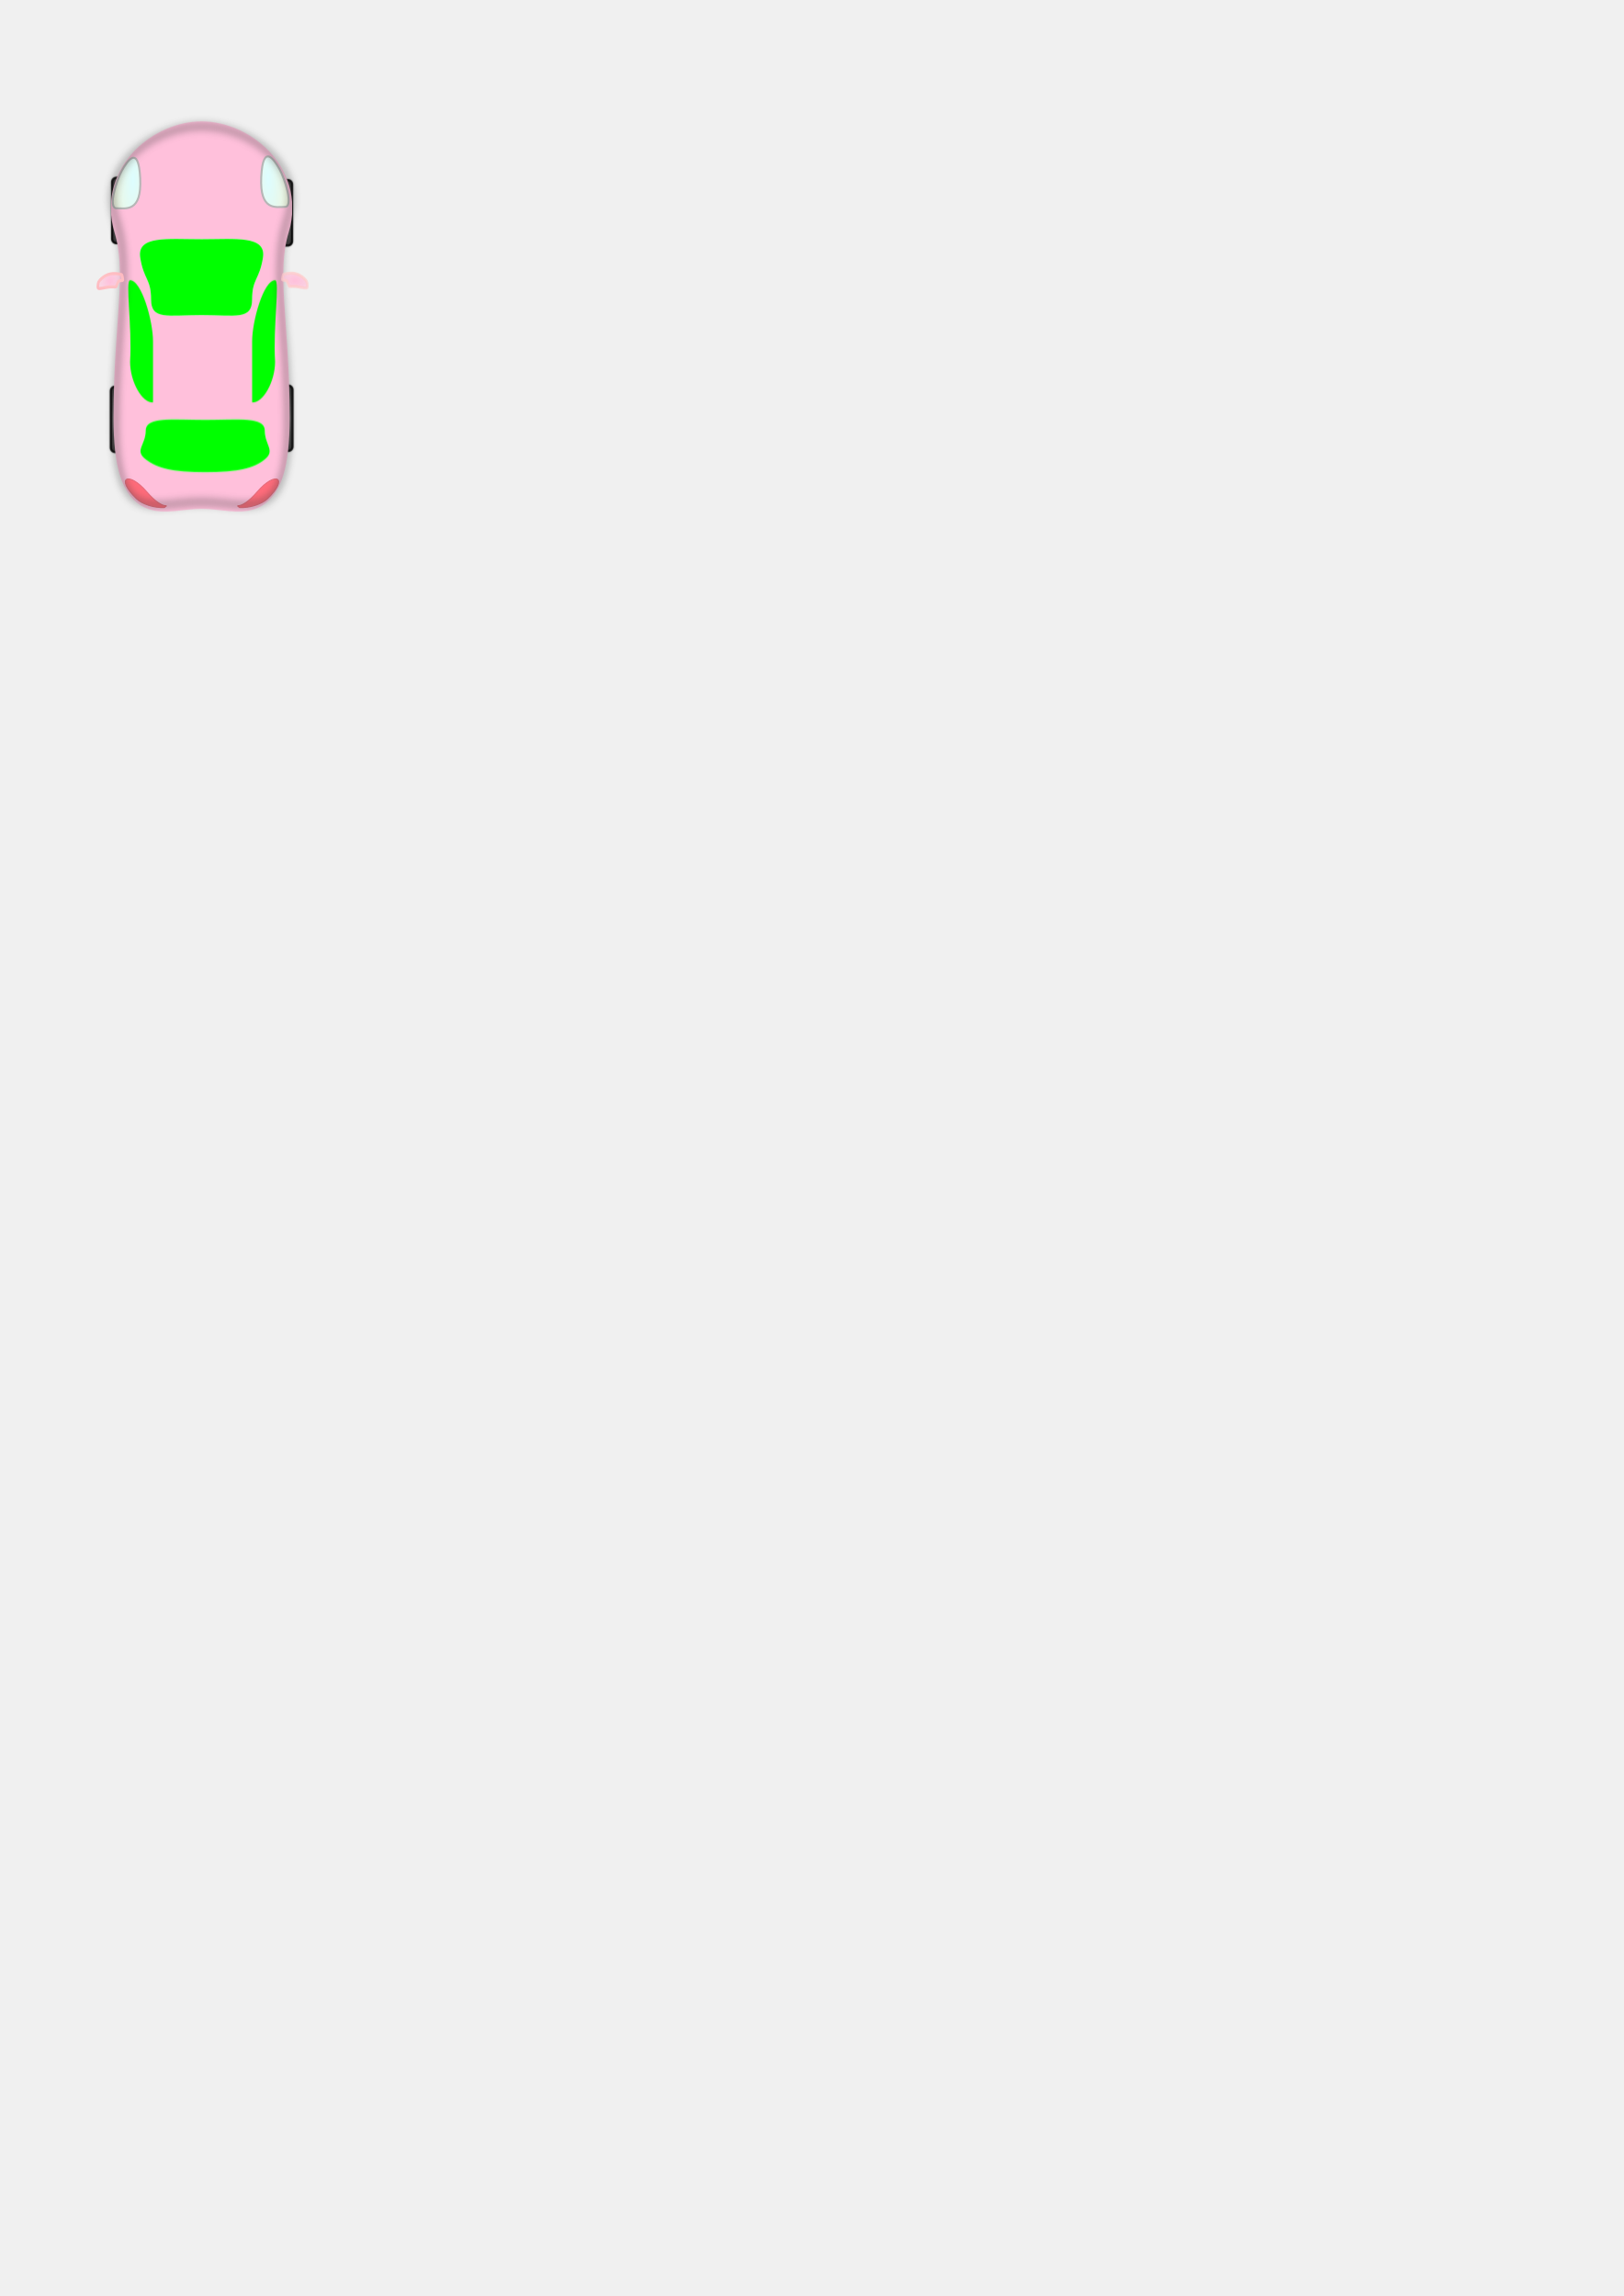
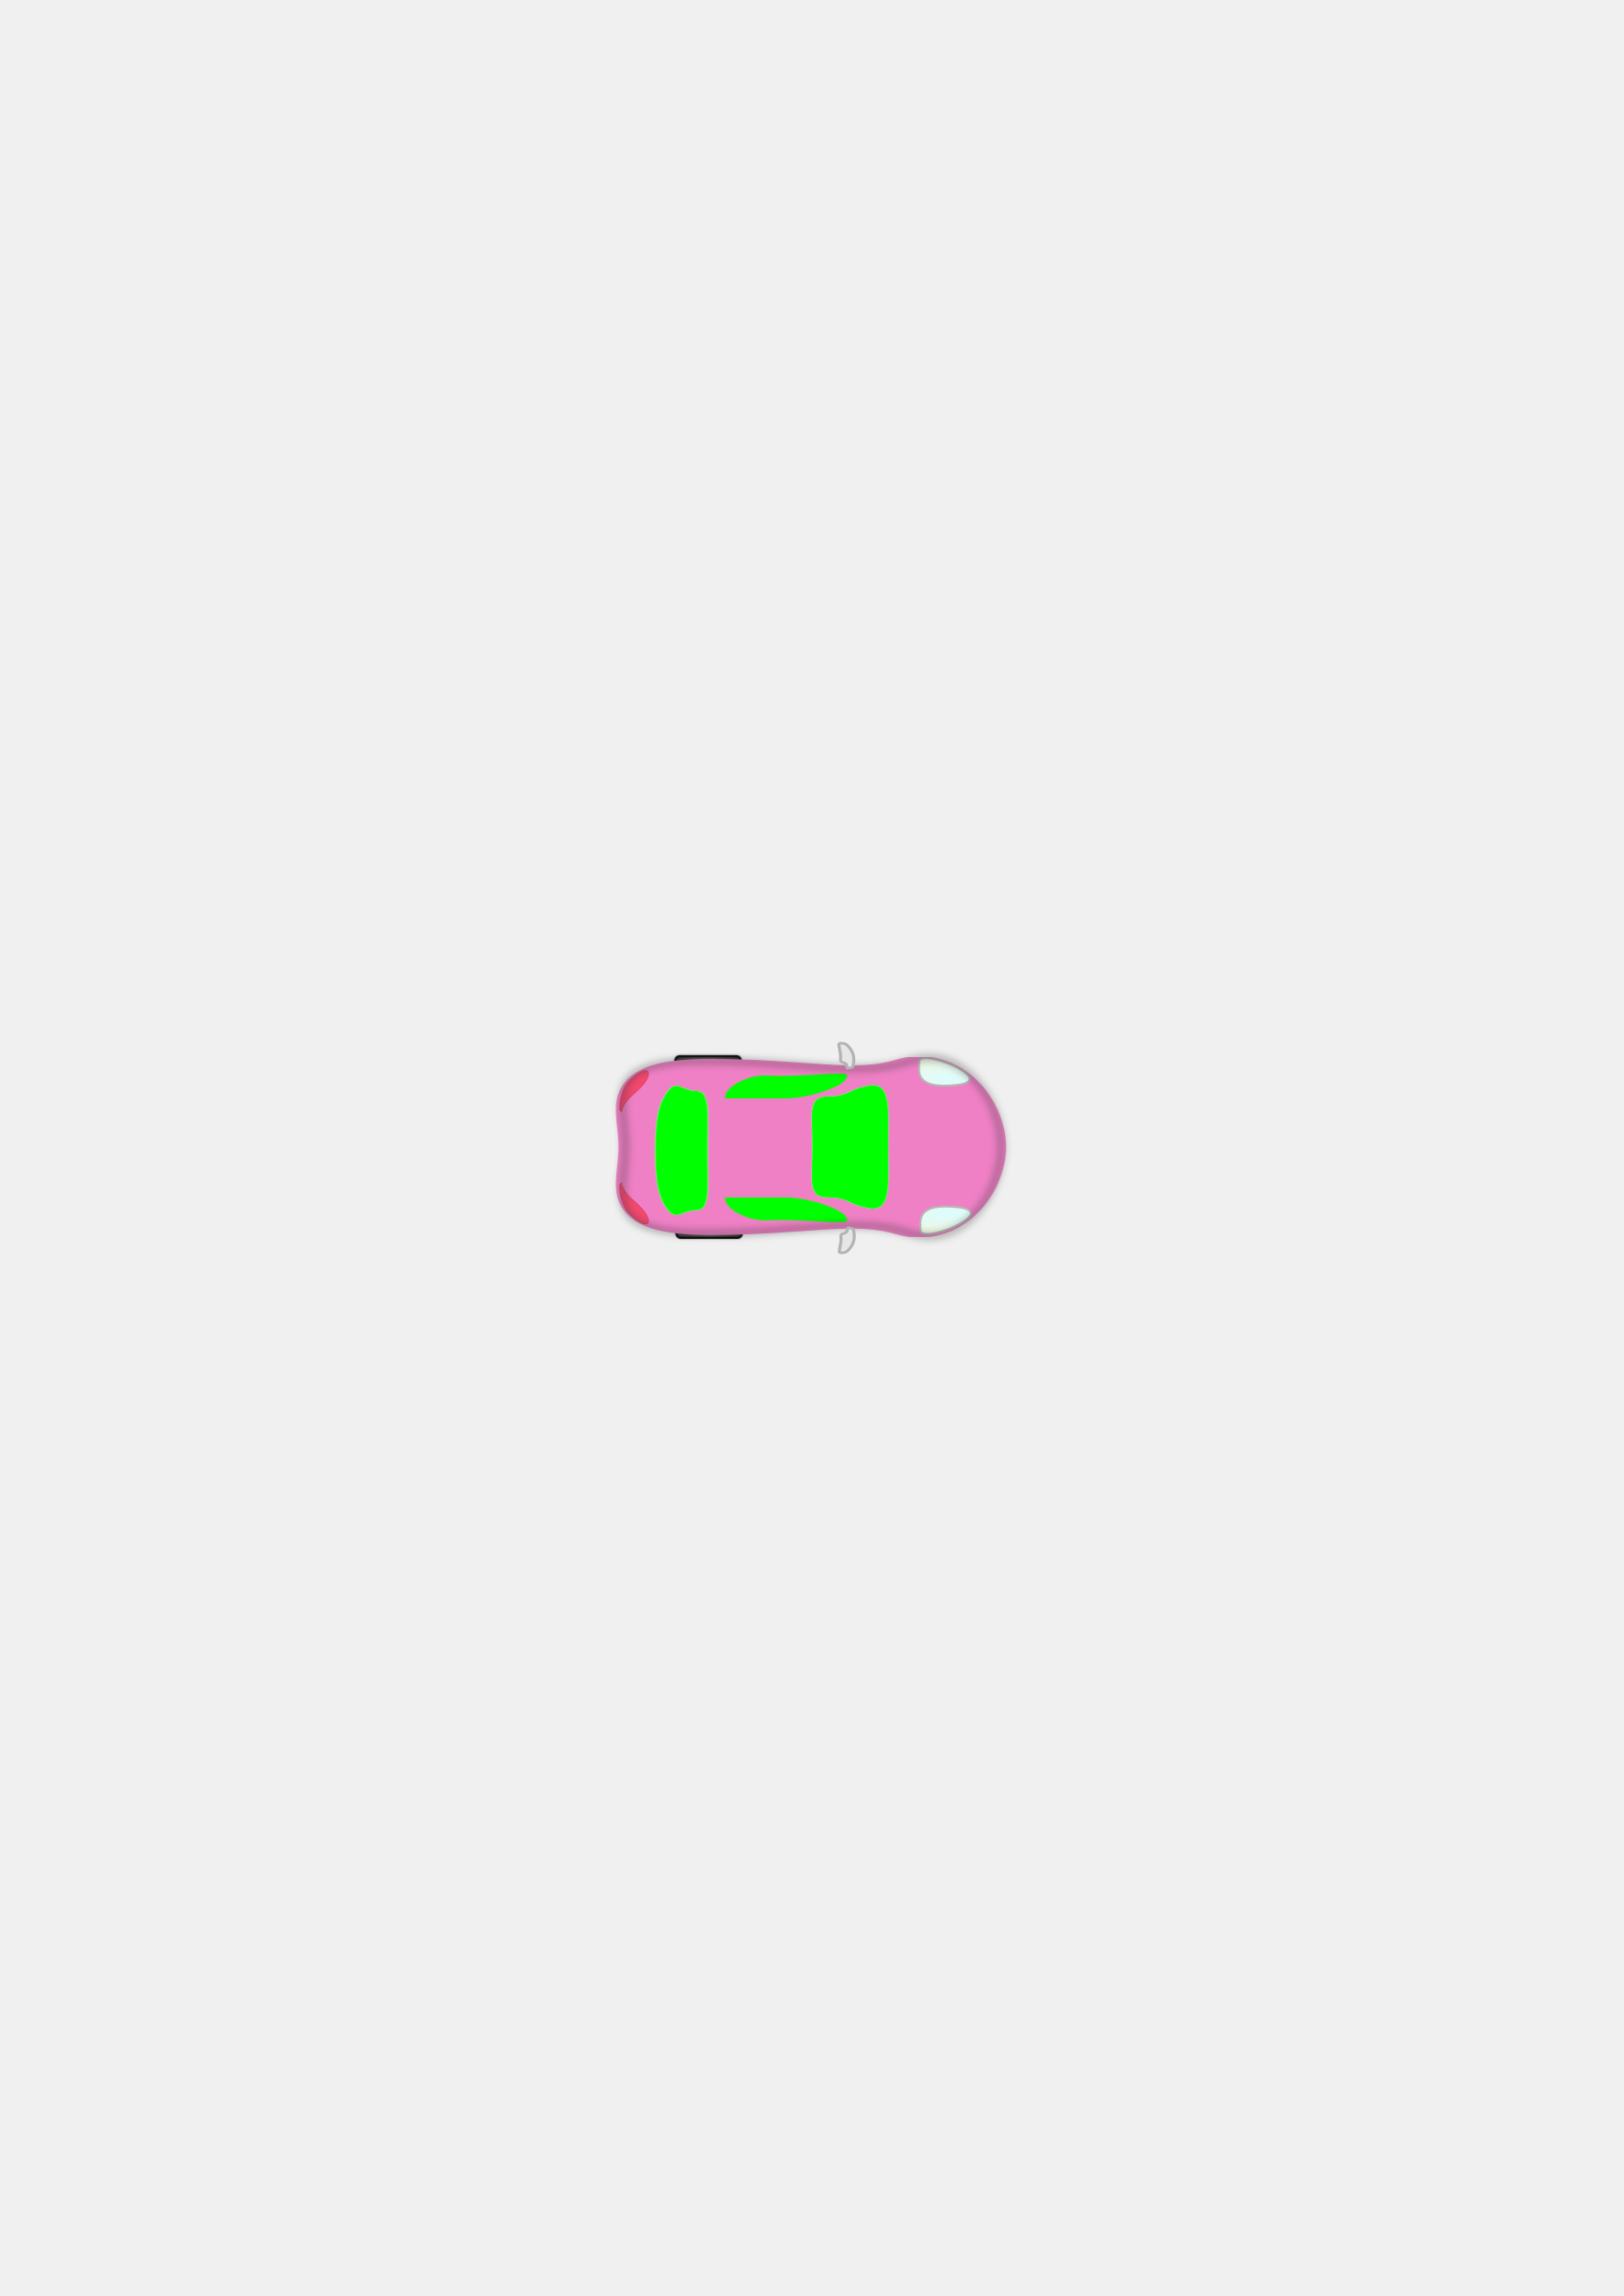
<svg xmlns="http://www.w3.org/2000/svg" xmlns:xlink="http://www.w3.org/1999/xlink" version="1.1" width="744.094" height="1052.362" id="svg3786">
  <defs id="defs3788">
    <filter color-interpolation-filters="sRGB" id="filter5746">
      <feGaussianBlur id="feGaussianBlur5748" stdDeviation="0.198" />
    </filter>
    <filter color-interpolation-filters="sRGB" id="filter5726">
      <feGaussianBlur id="feGaussianBlur5728" stdDeviation="1.332" />
    </filter>
-     <radialGradient cx="484.318" cy="368.154" r="5.504" fx="484.318" fy="368.154" id="radialGradient5796" xlink:href="#linearGradient5790" gradientUnits="userSpaceOnUse" gradientTransform="matrix(2.726386,-0.03283298,0.026297,1.598964,-845.8005,-204.6091)" />
+     <radialGradient cx="484.318" cy="368.154" r="5.504" fx="484.318" fy="368.154" id="radialGradient5796" xlink:href="#linearGradient5782" gradientUnits="userSpaceOnUse" gradientTransform="matrix(2.726386,-0.03283298,0.026297,1.598964,-845.8005,-204.6091)" />
    <linearGradient id="linearGradient5790">
      <stop id="stop5792" style="stop-color:#ffc0db;stop-opacity:1" offset="0" />
      <stop id="stop5794" style="stop-color:#ffc0db;stop-opacity:0" offset="1" />
    </linearGradient>
    <radialGradient cx="484.318" cy="368.154" r="5.504" fx="484.318" fy="368.154" id="radialGradient5804" xlink:href="#linearGradient5798" gradientUnits="userSpaceOnUse" gradientTransform="matrix(2.726386,-0.03283298,0.026297,1.598964,-845.8005,-204.6091)" />
    <linearGradient id="linearGradient5798">
-       <stop id="stop5800" style="stop-color:#ffcaca;stop-opacity:1" offset="0" />
+       <stop id="stop5800" style="stop-color:#ffffff;stop-opacity:1;" offset="0" />
      <stop id="stop5802" style="stop-color:#ffcaca;stop-opacity:0" offset="1" />
    </linearGradient>
    <filter color-interpolation-filters="sRGB" id="filter5261-9-2-7">
      <feGaussianBlur id="feGaussianBlur5263-5-9-3" stdDeviation="0.073" />
    </filter>
    <radialGradient cx="484.318" cy="368.154" r="5.504" fx="484.318" fy="368.154" id="radialGradient5788" xlink:href="#linearGradient5782" gradientUnits="userSpaceOnUse" gradientTransform="matrix(1.613677,0.01482455,-0.02377189,1.894757,-288.4626,-336.5879)" />
    <linearGradient id="linearGradient5782">
-       <stop id="stop5784" style="stop-color:#ffc0db;stop-opacity:1" offset="0" />
+       <stop id="stop5784" style="stop-color:#ffffff;stop-opacity:1;" offset="0" />
      <stop id="stop5786" style="stop-color:#ffc0db;stop-opacity:0" offset="1" />
    </linearGradient>
    <radialGradient cx="484.318" cy="368.154" r="5.504" fx="484.318" fy="368.154" id="radialGradient5780" xlink:href="#linearGradient5774" gradientUnits="userSpaceOnUse" gradientTransform="matrix(1.613677,0.01482236,-0.010747,0.8567281,-293.2579,45.56736)" />
    <linearGradient id="linearGradient5774">
      <stop id="stop5776" style="stop-color:#ffcaca;stop-opacity:1" offset="0" />
      <stop id="stop5778" style="stop-color:#ffb3bc;stop-opacity:1" offset="1" />
    </linearGradient>
    <filter color-interpolation-filters="sRGB" id="filter5235-1-0-4">
      <feGaussianBlur id="feGaussianBlur5237-2-9-7" stdDeviation="1.923" />
    </filter>
-     <radialGradient cx="280.596" cy="93.773" r="14.187" fx="280.596" fy="93.773" id="radialGradient4123-3-4-8" xlink:href="#linearGradient5218-3-9-0" gradientUnits="userSpaceOnUse" gradientTransform="matrix(-0.1249227,-2.738223,-0.7198769,0.04771019,78.35106,970.7761)" />
+     <radialGradient cx="280.596" cy="93.773" r="14.187" fx="280.596" fy="93.773" id="radialGradient4123-3-4-8" xlink:href="#linearGradient5218-3-9-0" gradientUnits="userSpaceOnUse" gradientTransform="matrix(2.738223,-0.1249227,-0.04771019,-0.7198769,-476.3762,783.6744)" />
    <linearGradient id="linearGradient5218-3-9-0">
      <stop id="stop5220-9-9-5" style="stop-color:#ddfdff;stop-opacity:1" offset="0" />
      <stop id="stop5222-7-8-3" style="stop-color:#f1f4da;stop-opacity:1" offset="1" />
    </linearGradient>
    <linearGradient x1="300.736" y1="-9.267" x2="432" y2="-8" id="linearGradient4121-2-9-9" xlink:href="#linearGradient3842-8-3-3-8" gradientUnits="userSpaceOnUse" />
    <linearGradient id="linearGradient3842-8-3-3-8">
      <stop id="stop3844-8-3-8-3" style="stop-color:#00ff00;stop-opacity:1;" offset="0" />
      <stop id="stop3846-1-0-2-7" style="stop-color:#000000;stop-opacity:0" offset="1" />
    </linearGradient>
    <filter color-interpolation-filters="sRGB" id="filter5195-4-5-5">
      <feGaussianBlur id="feGaussianBlur5197-8-0-0" stdDeviation="0.367" />
    </filter>
    <linearGradient x1="301.773" y1="57.328" x2="424" y2="56" id="linearGradient4119-4-4-5" xlink:href="#linearGradient3842-8-3-3-8" gradientUnits="userSpaceOnUse" />
    <linearGradient id="linearGradient3697">
      <stop id="stop3699" style="stop-color:#000000;stop-opacity:1" offset="0" />
      <stop id="stop3701" style="stop-color:#000000;stop-opacity:0" offset="1" />
    </linearGradient>
    <filter color-interpolation-filters="sRGB" id="filter5191-3-8-9">
      <feGaussianBlur id="feGaussianBlur5193-9-5-4" stdDeviation="0.367" />
    </filter>
-     <radialGradient cx="280.596" cy="93.773" r="14.187" fx="280.596" fy="93.773" id="radialGradient4117-2-7-7" xlink:href="#linearGradient5218-3-9-0" gradientUnits="userSpaceOnUse" gradientTransform="matrix(0.1249227,-2.738223,0.7198769,0.04771019,-188.686,971.4011)" />
+     <radialGradient cx="280.596" cy="93.773" r="14.187" fx="280.596" fy="93.773" id="radialGradient4117-2-7-7" xlink:href="#linearGradient5218-3-9-0" gradientUnits="userSpaceOnUse" gradientTransform="matrix(2.738223,0.1249227,-0.04771019,0.7198769,-477.0012,516.6373)" />
    <linearGradient id="linearGradient3710">
      <stop id="stop3712" style="stop-color:#ddfdff;stop-opacity:1" offset="0" />
      <stop id="stop3714" style="stop-color:#f1f4da;stop-opacity:1" offset="1" />
    </linearGradient>
    <linearGradient x1="296" y1="16" x2="336" y2="16" id="linearGradient4115-4-1-5" xlink:href="#linearGradient3842-8-3-3-8" gradientUnits="userSpaceOnUse" gradientTransform="matrix(-0.7945321,0,0,1,611.894,0)" />
    <linearGradient id="linearGradient3717">
      <stop id="stop3719" style="stop-color:#000000;stop-opacity:1" offset="0" />
      <stop id="stop3721" style="stop-color:#000000;stop-opacity:0" offset="1" />
    </linearGradient>
    <filter color-interpolation-filters="sRGB" id="filter5183-9-9-4">
      <feGaussianBlur id="feGaussianBlur5185-0-8-1" stdDeviation="0.367" />
    </filter>
    <linearGradient x1="296" y1="16" x2="336" y2="16" id="linearGradient4113-5-6-0" xlink:href="#linearGradient3842-8-3-3-8" gradientUnits="userSpaceOnUse" gradientTransform="matrix(0.7945321,0,0,1,61.19691,0)" />
    <linearGradient id="linearGradient3726">
      <stop id="stop3728" style="stop-color:#000000;stop-opacity:1" offset="0" />
      <stop id="stop3730" style="stop-color:#000000;stop-opacity:0" offset="1" />
    </linearGradient>
    <filter color-interpolation-filters="sRGB" id="filter5187-7-6-1">
      <feGaussianBlur id="feGaussianBlur5189-4-9-1" stdDeviation="0.367" />
    </filter>
    <filter color-interpolation-filters="sRGB" id="filter5199-7-2-6">
      <feGaussianBlur id="feGaussianBlur5201-6-0-0" stdDeviation="0.367" />
    </filter>
    <radialGradient cx="375" cy="-372.362" r="5.25" fx="375" fy="-372.362" id="radialGradient4111-6-3-5" xlink:href="#linearGradient5100-2-3-7-8" gradientUnits="userSpaceOnUse" gradientTransform="matrix(-0.04717533,3.052047,-7.689917,-0.1188627,-2470.743,-1561.14)" />
    <linearGradient id="linearGradient5100-2-3-7-8">
      <stop id="stop5112-9-0-3-9" style="stop-color:#343434;stop-opacity:0.768" offset="0" />
      <stop id="stop5114-8-9-1-9" style="stop-color:#343434;stop-opacity:1" offset="1" />
      <stop id="stop5104-2-0-5-8" style="stop-color:#343434;stop-opacity:0.795" offset="1" />
    </linearGradient>
    <filter x="-0.104" y="-0.035" width="1.209" height="1.07" color-interpolation-filters="sRGB" id="filter5132-9-8-5-3">
      <feGaussianBlur id="feGaussianBlur5134-0-0-9-2" stdDeviation="0.435" />
    </filter>
    <radialGradient cx="375" cy="-372.362" r="5.25" fx="375" fy="-372.362" id="radialGradient4109-1-8-1" xlink:href="#linearGradient5100-9-5-7-4" gradientUnits="userSpaceOnUse" gradientTransform="matrix(-0.04717533,3.052047,-7.689917,-0.1188627,-2470.743,-1561.14)" />
    <linearGradient id="linearGradient5100-9-5-7-4">
      <stop id="stop5112-7-1-5-3" style="stop-color:#343434;stop-opacity:0.768" offset="0" />
      <stop id="stop5114-2-0-8-8" style="stop-color:#343434;stop-opacity:1" offset="1" />
      <stop id="stop5104-3-3-9-2" style="stop-color:#343434;stop-opacity:0.795" offset="1" />
    </linearGradient>
    <filter x="-0.104" y="-0.035" width="1.209" height="1.07" color-interpolation-filters="sRGB" id="filter5132-5-9-4-7">
      <feGaussianBlur id="feGaussianBlur5134-2-5-0-0" stdDeviation="0.435" />
    </filter>
    <radialGradient cx="375" cy="-372.362" r="5.25" fx="375" fy="-372.362" id="radialGradient4107-8-0-8" xlink:href="#linearGradient5100-5-9-1-6" gradientUnits="userSpaceOnUse" gradientTransform="matrix(-0.04717533,3.052047,-7.689917,-0.1188627,-2470.743,-1561.14)" />
    <linearGradient id="linearGradient5100-5-9-1-6">
      <stop id="stop5112-1-6-2-9" style="stop-color:#343434;stop-opacity:0.768" offset="0" />
      <stop id="stop5114-4-2-2-7" style="stop-color:#343434;stop-opacity:1" offset="1" />
      <stop id="stop5104-9-5-2-8" style="stop-color:#343434;stop-opacity:0.795" offset="1" />
    </linearGradient>
    <filter x="-0.104" y="-0.035" width="1.209" height="1.07" color-interpolation-filters="sRGB" id="filter5132-8-7-2-5">
      <feGaussianBlur id="feGaussianBlur5134-8-6-5-3" stdDeviation="0.435" />
    </filter>
    <radialGradient cx="375" cy="-372.362" r="5.25" fx="375" fy="-372.362" id="radialGradient5125" xlink:href="#linearGradient5100-8-2-0" gradientUnits="userSpaceOnUse" gradientTransform="matrix(-0.04717533,3.052047,-7.689917,-0.1188627,-2470.743,-1561.14)" />
    <linearGradient id="linearGradient5100-8-2-0">
      <stop id="stop5112-5-1-5" style="stop-color:#343434;stop-opacity:0.768" offset="0" />
      <stop id="stop5114-9-9-5" style="stop-color:#343434;stop-opacity:1" offset="1" />
      <stop id="stop5104-30-5-9" style="stop-color:#343434;stop-opacity:0.795" offset="1" />
    </linearGradient>
    <filter x="-0.104" y="-0.035" width="1.209" height="1.07" color-interpolation-filters="sRGB" id="filter5132-2-7-9">
      <feGaussianBlur id="feGaussianBlur5134-5-5-8" stdDeviation="0.435" />
    </filter>
    <radialGradient cx="375" cy="-372.362" r="5.25" fx="375" fy="-372.362" id="radialGradient3784" xlink:href="#linearGradient5100-8-2-0" gradientUnits="userSpaceOnUse" gradientTransform="matrix(-0.04717533,3.052047,-7.689917,-0.1188627,-2470.743,-1561.14)" />
  </defs>
  <g id="layer1" transform="translate(147.1523,-124.8565)">
-     <rect width="10" height="30" ry="1.97" x="370" y="-387.362" transform="matrix(1,0,0,-1,-465.7661,-151.0306)" id="rect4065-1-3-1" style="fill:url(#radialGradient3784);fill-opacity:1;stroke:#000000;stroke-width:1;stroke-linecap:round;stroke-linejoin:round;stroke-miterlimit:4;stroke-opacity:1;stroke-dasharray:none;stroke-dashoffset:0;filter:url(#filter5132-2-7-9)" />
-     <rect width="10" height="30" ry="1.97" x="370" y="-387.362" transform="matrix(1,0,0,-1,-393.2914,-149.9697)" id="rect4067-5-7-9" style="fill:url(#radialGradient4107-8-0-8);fill-opacity:1;stroke:#000000;stroke-width:1;stroke-linecap:round;stroke-linejoin:round;stroke-miterlimit:4;stroke-opacity:1;stroke-dasharray:none;stroke-dashoffset:0;filter:url(#filter5132-8-7-2-5)" />
-     <rect width="10" height="30" ry="1.97" x="370" y="-387.362" transform="matrix(1,0,0,-1,-393.1111,-55.80993)" id="rect4069-7-5-4" style="fill:url(#radialGradient4109-1-8-1);fill-opacity:1;stroke:#000000;stroke-width:1;stroke-linecap:round;stroke-linejoin:round;stroke-miterlimit:4;stroke-opacity:1;stroke-dasharray:none;stroke-dashoffset:0;filter:url(#filter5132-5-9-4-7)" />
-     <rect width="10" height="30" ry="1.97" x="370" y="-387.362" transform="matrix(1,0,0,-1,-466.3471,-55.30486)" id="rect4071-7-3-4" style="fill:url(#radialGradient4111-6-3-5);fill-opacity:1;stroke:#000000;stroke-width:1;stroke-linecap:round;stroke-linejoin:round;stroke-miterlimit:4;stroke-opacity:1;stroke-dasharray:none;stroke-dashoffset:0;filter:url(#filter5132-9-8-5-3)" />
-     <path d="m 336,-72 c 22.16,0 48,17 40,39 -8,22 0,44 0,88 0,44 -17.84,33 -40,33 -22.16,0 -40,11 -40,-33 0,-44 8,-66 0,-88 -8,-22 17.84,-39 40,-39 z" transform="matrix(0.8271939,0,0,1,-332.7051,261.2919)" id="path4073-9-0-0" style="fill:#ffc0db;fill-opacity:1;stroke:#ffc0db;stroke-width:17.589;stroke-linecap:round;stroke-miterlimit:4;stroke-opacity:1;stroke-dasharray:none;stroke-dashoffset:0;filter:url(#filter5199-7-2-6)" />
-     <path d="m 296.378,-8 c 6.356,0 12.713,16 12.713,24 0,8 0,16 0,24 -5.876,0.413 -12.713,-8 -12.713,-16 1.216,-13.826 -2.815,-31.937 0,-32 z" transform="matrix(0.8271939,0,0,1.166667,-332.7051,262.6252)" id="path4075-4-3-8" style="fill:#00ff00;fill-opacity:1;stroke:none;filter:url(#filter5187-7-6-1)" />
-     <path d="M 376.713,-8 C 370.356,-8 364,8 364,16 c 0,8 0,16 0,24 5.876,0.413 12.713,-8 12.713,-16 -1.216,-13.826 2.815,-31.937 0,-32 z" transform="matrix(0.8271939,0,0,1.166667,-332.7051,262.6252)" id="path4077-1-9-7" style="fill:#00ff00;fill-opacity:1;stroke:none;filter:url(#filter5183-9-9-4)" />
-     <path d="M -82.894,206.566 C -82.117,222.386 -89.682,220.31 -93.752,220.31 c -4.07,0 0.04,-12.874 2.451,-17.221 2.411,-4.347 7.63,-12.342 8.407,3.478 z" id="path4079-7-7-2" style="fill:url(#radialGradient4117-2-7-7);fill-opacity:1;stroke:#b6b6b6;stroke-width:0.906;stroke-linecap:round;stroke-miterlimit:4;stroke-opacity:1;stroke-dasharray:none;stroke-dashoffset:0" />
-     <path d="m 336,66.8 c 18.282,0 26.922,-1.363 33,-4.582 6.078,-3.22 0,-5.17 0,-10.34 C 369,46.708 354.282,48 336,48 c -18.282,0 -33,-1.292 -33,3.877 0,5.17 -6.501,7.12 0,10.34 6.501,3.22 14.718,4.582 33,4.582 z" transform="matrix(0.8271939,0,0,1.276596,-331.028,256.0153)" id="path4556-5-6" style="fill:#ffffff;fill-opacity:1;stroke:none;filter:url(#filter5191-3-8-9)" />
-     <path d="m 336,66.8 c 18.282,0 26.922,-1.363 33,-4.582 6.078,-3.22 0,-5.17 0,-10.34 C 369,46.708 354.282,48 336,48 c -18.282,0 -33,-1.292 -33,3.877 0,5.17 -6.501,7.12 0,10.34 6.501,3.22 14.718,4.582 33,4.582 z" transform="matrix(0.8271939,0,0,1.276596,-331.028,256.0153)" id="path4087-8-5-1" style="fill:#00ff00;fill-opacity:1;stroke:none;filter:url(#filter5191-3-8-9)" />
-     <path d="m 336,-26.8 c 18.836,0 36,-1.835 34,8.482 -2,10.318 -6,9.57 -6,19.14 C 364,10.393 354.836,8 336,8 317.164,8 308,10.393 308,0.823 308,-8.748 304,-8 302,-18.317 300,-28.635 317.164,-26.8 336,-26.8 z" transform="matrix(0.8271939,0,0,1,-332.7051,261.2919)" id="path4089-8-5-7" style="fill:#ffffff;fill-opacity:1;stroke:none;filter:url(#filter5195-4-5-5)" />
-     <path d="m 336,-26.8 c 18.836,0 36,-1.835 34,8.482 -2,10.318 -6,9.57 -6,19.14 C 364,10.393 354.836,8 336,8 317.164,8 308,10.393 308,0.823 308,-8.748 304,-8 302,-18.317 300,-28.635 317.164,-26.8 336,-26.8 z" transform="matrix(0.8271939,0,0,1,-332.7051,261.2919)" id="path4091-4-8-7" style="fill:#00ff00;fill-opacity:1;stroke:none;filter:url(#filter5195-4-5-5)" />
-     <path d="m -27.441,205.941 c -0.777,15.82 6.788,13.744 10.858,13.744 4.07,0 -0.04,-12.874 -2.451,-17.221 -2.411,-4.347 -7.63,-12.342 -8.407,3.478 z" id="path4093-2-5-3" style="fill:url(#radialGradient4123-3-4-8);fill-opacity:1;stroke:#b6b6b6;stroke-width:0.906;stroke-linecap:round;stroke-miterlimit:4;stroke-opacity:1;stroke-dasharray:none;stroke-dashoffset:0" />
-     <path d="m -79.934,350.281 c 8.337,9.712 10.755,4.745 8.13,7.18 -4.635,0.253 -10.223,-1.517 -12.883,-4.115 -9.801,-9.572 -3.584,-12.777 4.753,-3.065 z" id="path4095-3-5-4" style="opacity:0.442;fill:#ff0000;fill-opacity:1;stroke:#cb0000;stroke-width:0.5;stroke-linecap:round;stroke-linejoin:round;stroke-miterlimit:4;stroke-opacity:1;stroke-dasharray:none;stroke-dashoffset:0" />
-     <path d="m -29.236,350.281 c -8.337,9.712 -10.755,4.745 -8.13,7.18 4.635,0.253 10.223,-1.517 12.883,-4.115 9.801,-9.572 3.584,-12.777 -4.753,-3.065 z" id="path4097-8-1-5" style="opacity:0.44;fill:#ff0000;fill-opacity:1;stroke:#cb0000;stroke-width:0.5;stroke-linecap:round;stroke-linejoin:round;stroke-miterlimit:4;stroke-opacity:1;stroke-dasharray:none;stroke-dashoffset:0" />
-     <path d="m 336,-72 c 22.16,0 48,17 40,39 -8,22 0,44 0,88 0,44 -17.84,33 -40,33 -22.16,0 -40,11 -40,-33 0,-44 8,-66 0,-88 -8,-22 17.84,-39 40,-39 z" transform="matrix(0.9866088,0,0,1.076902,-386.2112,260.2317)" id="path4099-4-3-9" style="fill:none;stroke:#343434;stroke-width:1.099;stroke-linecap:round;stroke-miterlimit:4;stroke-opacity:1;stroke-dasharray:none;stroke-dashoffset:0;filter:url(#filter5235-1-0-4)" />
-     <path d="m 488.571,366.023 c -3.211,-0.702 -5.594,-0.28 -7.678,1.356 -0.592,0.464 -1.166,1 -1.262,1.608 -0.264,1.672 -0.127,1.74 1.257,1.548 1.474,-0.204 2.617,-0.521 4.099,-0.484 2.281,0.057 1.136,0.196 2.381,-1.701 0.376,-0.573 1.901,-0.105 1.732,-0.651 -0.085,-0.275 -0.176,-1.599 -0.529,-1.676 z" transform="matrix(1.196046,0,0,1.39772,-675.833,-260.8961)" id="path4101-1-0-1" style="fill:url(#radialGradient5788);fill-opacity:1;stroke:url(#radialGradient5780);stroke-width:1px;stroke-linecap:butt;stroke-linejoin:miter;stroke-opacity:1;filter:url(#filter5261-9-2-7)" />
-     <path d="m 488.571,366.023 c -3.211,-0.702 -5.594,-0.28 -7.678,1.356 -0.592,0.464 -1.166,1 -1.262,1.608 -0.264,1.672 -0.127,1.74 1.257,1.548 1.474,-0.204 2.617,-0.521 4.099,-0.484 2.281,0.057 1.136,0.196 2.381,-1.701 0.376,-0.573 1.901,-0.105 1.732,-0.651 -0.085,-0.275 -0.176,-1.599 -0.529,-1.676 z" transform="matrix(-1.196046,0,0,1.39772,567.2615,-261.09)" id="path4103-3-6-0" style="fill:url(#radialGradient5796);fill-opacity:1;stroke:url(#radialGradient5804);stroke-width:1px;stroke-linecap:butt;stroke-linejoin:miter;stroke-opacity:1;filter:url(#filter5261-9-2-7)" />
+     <rect width="10" height="30" ry="1.97" x="370" y="-387.362" transform="matrix(0,1,1,0,550.2099,312.2123)" id="rect4069-7-5-4" style="fill:url(#radialGradient4109-1-8-1);fill-opacity:1;stroke:#000000;stroke-width:1;stroke-linecap:round;stroke-linejoin:round;stroke-miterlimit:4;stroke-opacity:1;stroke-dasharray:none;stroke-dashoffset:0;filter:url(#filter5132-5-9-4-7)" />
+     <rect width="10" height="30" ry="1.97" x="370" y="-387.362" transform="matrix(0,1,1,0,549.7048,238.9762)" id="rect4071-7-3-4" style="fill:url(#radialGradient4111-6-3-5);fill-opacity:1;stroke:#000000;stroke-width:1;stroke-linecap:round;stroke-linejoin:round;stroke-miterlimit:4;stroke-opacity:1;stroke-dasharray:none;stroke-dashoffset:0;filter:url(#filter5132-9-8-5-3)" />
+     <path d="m 336,-72 c 22.16,0 48,17 40,39 -8,22 0,44 0,88 0,44 -17.84,33 -40,33 -22.16,0 -40,11 -40,-33 0,-44 8,-66 0,-88 -8,-22 17.84,-39 40,-39 z" transform="matrix(0,0.8271939,-1,0,233.108,372.6182)" id="path4073-9-0-0" style="fill:#ef80c5;fill-opacity:1;stroke:#ef80c5;stroke-width:17.589;stroke-linecap:round;stroke-miterlimit:4;stroke-opacity:1;stroke-dasharray:none;stroke-dashoffset:0;filter:url(#filter5199-7-2-6)" />
+     <path d="m 296.378,-8 c 6.356,0 12.713,16 12.713,24 0,8 0,16 0,24 -5.876,0.413 -12.713,-8 -12.713,-16 1.216,-13.826 -2.815,-31.937 0,-32 z" transform="matrix(0,0.8271939,-1.166667,0,231.7747,372.6182)" id="path4075-4-3-8" style="fill:#00ff00;fill-opacity:1;stroke:none;filter:url(#filter5187-7-6-1)" />
+     <path d="M 376.713,-8 C 370.356,-8 364,8 364,16 c 0,8 0,16 0,24 5.876,0.413 12.713,-8 12.713,-16 -1.216,-13.826 2.815,-31.937 0,-32 z" transform="matrix(0,0.8271939,-1.166667,0,231.7747,372.6182)" id="path4077-1-9-7" style="fill:#00ff00;fill-opacity:1;stroke:none;filter:url(#filter5183-9-9-4)" />
+     <path d="m 287.834,622.429 c -15.82,0.777 -13.744,-6.788 -13.744,-10.858 0,-4.07 12.874,0.04 17.221,2.451 4.347,2.411 12.342,7.63 -3.478,8.407 z" id="path4079-7-7-2" style="fill:url(#radialGradient4117-2-7-7);fill-opacity:1;stroke:#b6b6b6;stroke-width:0.906;stroke-linecap:round;stroke-miterlimit:4;stroke-opacity:1;stroke-dasharray:none;stroke-dashoffset:0" />
+     <path d="m 336,66.8 c 18.282,0 26.922,-1.363 33,-4.582 6.078,-3.22 0,-5.17 0,-10.34 C 369,46.708 354.282,48 336,48 c -18.282,0 -33,-1.292 -33,3.877 0,5.17 -6.501,7.12 0,10.34 6.501,3.22 14.718,4.582 33,4.582 z" transform="matrix(0,0.8271939,-1.276596,0,238.3846,374.2954)" id="path4556-5-6" style="fill:#ffffff;fill-opacity:1;stroke:none;filter:url(#filter5191-3-8-9)" />
+     <path d="m 336,66.8 c 18.282,0 26.922,-1.363 33,-4.582 6.078,-3.22 0,-5.17 0,-10.34 C 369,46.708 354.282,48 336,48 c -18.282,0 -33,-1.292 -33,3.877 0,5.17 -6.501,7.12 0,10.34 6.501,3.22 14.718,4.582 33,4.582 z" transform="matrix(0,0.8271939,-1.276596,0,238.3846,374.2954)" id="path4087-8-5-1" style="fill:#00ff00;fill-opacity:1;stroke:none;filter:url(#filter5191-3-8-9)" />
+     <path d="m 336,-26.8 c 18.836,0 36,-1.835 34,8.482 -2,10.318 -6,9.57 -6,19.14 C 364,10.393 354.836,8 336,8 317.164,8 308,10.393 308,0.823 308,-8.748 304,-8 302,-18.317 300,-28.635 317.164,-26.8 336,-26.8 z" transform="matrix(0,0.8271939,-1,0,233.108,372.6182)" id="path4089-8-5-7" style="fill:#ffffff;fill-opacity:1;stroke:none;filter:url(#filter5195-4-5-5)" />
+     <path d="m 336,-26.8 c 18.836,0 36,-1.835 34,8.482 -2,10.318 -6,9.57 -6,19.14 C 364,10.393 354.836,8 336,8 317.164,8 308,10.393 308,0.823 308,-8.748 304,-8 302,-18.317 300,-28.635 317.164,-26.8 336,-26.8 z" transform="matrix(0,0.8271939,-1,0,233.108,372.6182)" id="path4091-4-8-7" style="fill:#00ff00;fill-opacity:1;stroke:none;filter:url(#filter5195-4-5-5)" />
+     <path d="m 288.459,677.883 c -15.82,-0.777 -13.744,6.788 -13.744,10.858 0,4.07 12.874,-0.04 17.221,-2.451 4.347,-2.411 12.342,-7.63 -3.478,-8.407 z" id="path4093-2-5-3" style="fill:url(#radialGradient4123-3-4-8);fill-opacity:1;stroke:#b6b6b6;stroke-width:0.906;stroke-linecap:round;stroke-miterlimit:4;stroke-opacity:1;stroke-dasharray:none;stroke-dashoffset:0" />
+     <path d="m 144.119,625.39 c -9.712,8.337 -4.745,10.755 -7.18,8.13 -0.253,-4.635 1.517,-10.223 4.115,-12.883 9.572,-9.801 12.777,-3.584 3.065,4.753 z" id="path4095-3-5-4" style="opacity:0.442;fill:#ff0000;fill-opacity:1;stroke:#cb0000;stroke-width:0.5;stroke-linecap:round;stroke-linejoin:round;stroke-miterlimit:4;stroke-opacity:1;stroke-dasharray:none;stroke-dashoffset:0" />
+     <path d="m 144.119,676.087 c -9.712,-8.337 -4.745,-10.755 -7.18,-8.13 -0.253,4.635 1.517,10.223 4.115,12.883 9.572,9.801 12.777,3.584 3.065,-4.753 z" id="path4097-8-1-5" style="opacity:0.44;fill:#ff0000;fill-opacity:1;stroke:#cb0000;stroke-width:0.5;stroke-linecap:round;stroke-linejoin:round;stroke-miterlimit:4;stroke-opacity:1;stroke-dasharray:none;stroke-dashoffset:0" />
+     <path d="m 336,-72 c 22.16,0 48,17 40,39 -8,22 0,44 0,88 0,44 -17.84,33 -40,33 -22.16,0 -40,11 -40,-33 0,-44 8,-66 0,-88 -8,-22 17.84,-39 40,-39 z" transform="matrix(0,0.9866088,-1.076902,0,234.1682,319.1122)" id="path4099-4-3-9" style="fill:none;stroke:#343434;stroke-width:1.099;stroke-linecap:round;stroke-miterlimit:4;stroke-opacity:1;stroke-dasharray:none;stroke-dashoffset:0;filter:url(#filter5235-1-0-4)" />
+     <path d="m 488.571,366.023 c -3.211,-0.702 -5.594,-0.28 -7.678,1.356 -0.592,0.464 -1.166,1 -1.262,1.608 -0.264,1.672 -0.127,1.74 1.257,1.548 1.474,-0.204 2.617,-0.521 4.099,-0.484 2.281,0.057 1.136,0.196 2.381,-1.701 0.376,-0.573 1.901,-0.105 1.732,-0.651 -0.085,-0.275 -0.176,-1.599 -0.529,-1.676 z" transform="matrix(0,1.196046,-1.39772,0,755.296,29.49038)" id="path4101-1-0-1" style="fill:#e6e6e6;fill-opacity:1;stroke:#b3b3b3;stroke-width:1;stroke-linecap:butt;stroke-linejoin:miter;stroke-miterlimit:4;stroke-opacity:1;stroke-dasharray:none;filter:url(#filter5261-9-2-7)" />
+     <path d="m 488.571,366.023 c -3.211,-0.702 -5.594,-0.28 -7.678,1.356 -0.592,0.464 -1.166,1 -1.262,1.608 -0.264,1.672 -0.127,1.74 1.257,1.548 1.474,-0.204 2.617,-0.521 4.099,-0.484 2.281,0.057 1.136,0.196 2.381,-1.701 0.376,-0.573 1.901,-0.105 1.732,-0.651 -0.085,-0.275 -0.176,-1.599 -0.529,-1.676 z" transform="matrix(0,-1.196046,-1.39772,0,755.49,1272.585)" id="path4103-3-6-0" style="fill:#e6e6e6;fill-opacity:1;stroke:#b3b3b3;stroke-width:1;stroke-linecap:butt;stroke-linejoin:miter;stroke-miterlimit:4;stroke-opacity:1;stroke-dasharray:none;filter:url(#filter5261-9-2-7)" />
  </g>
</svg>
